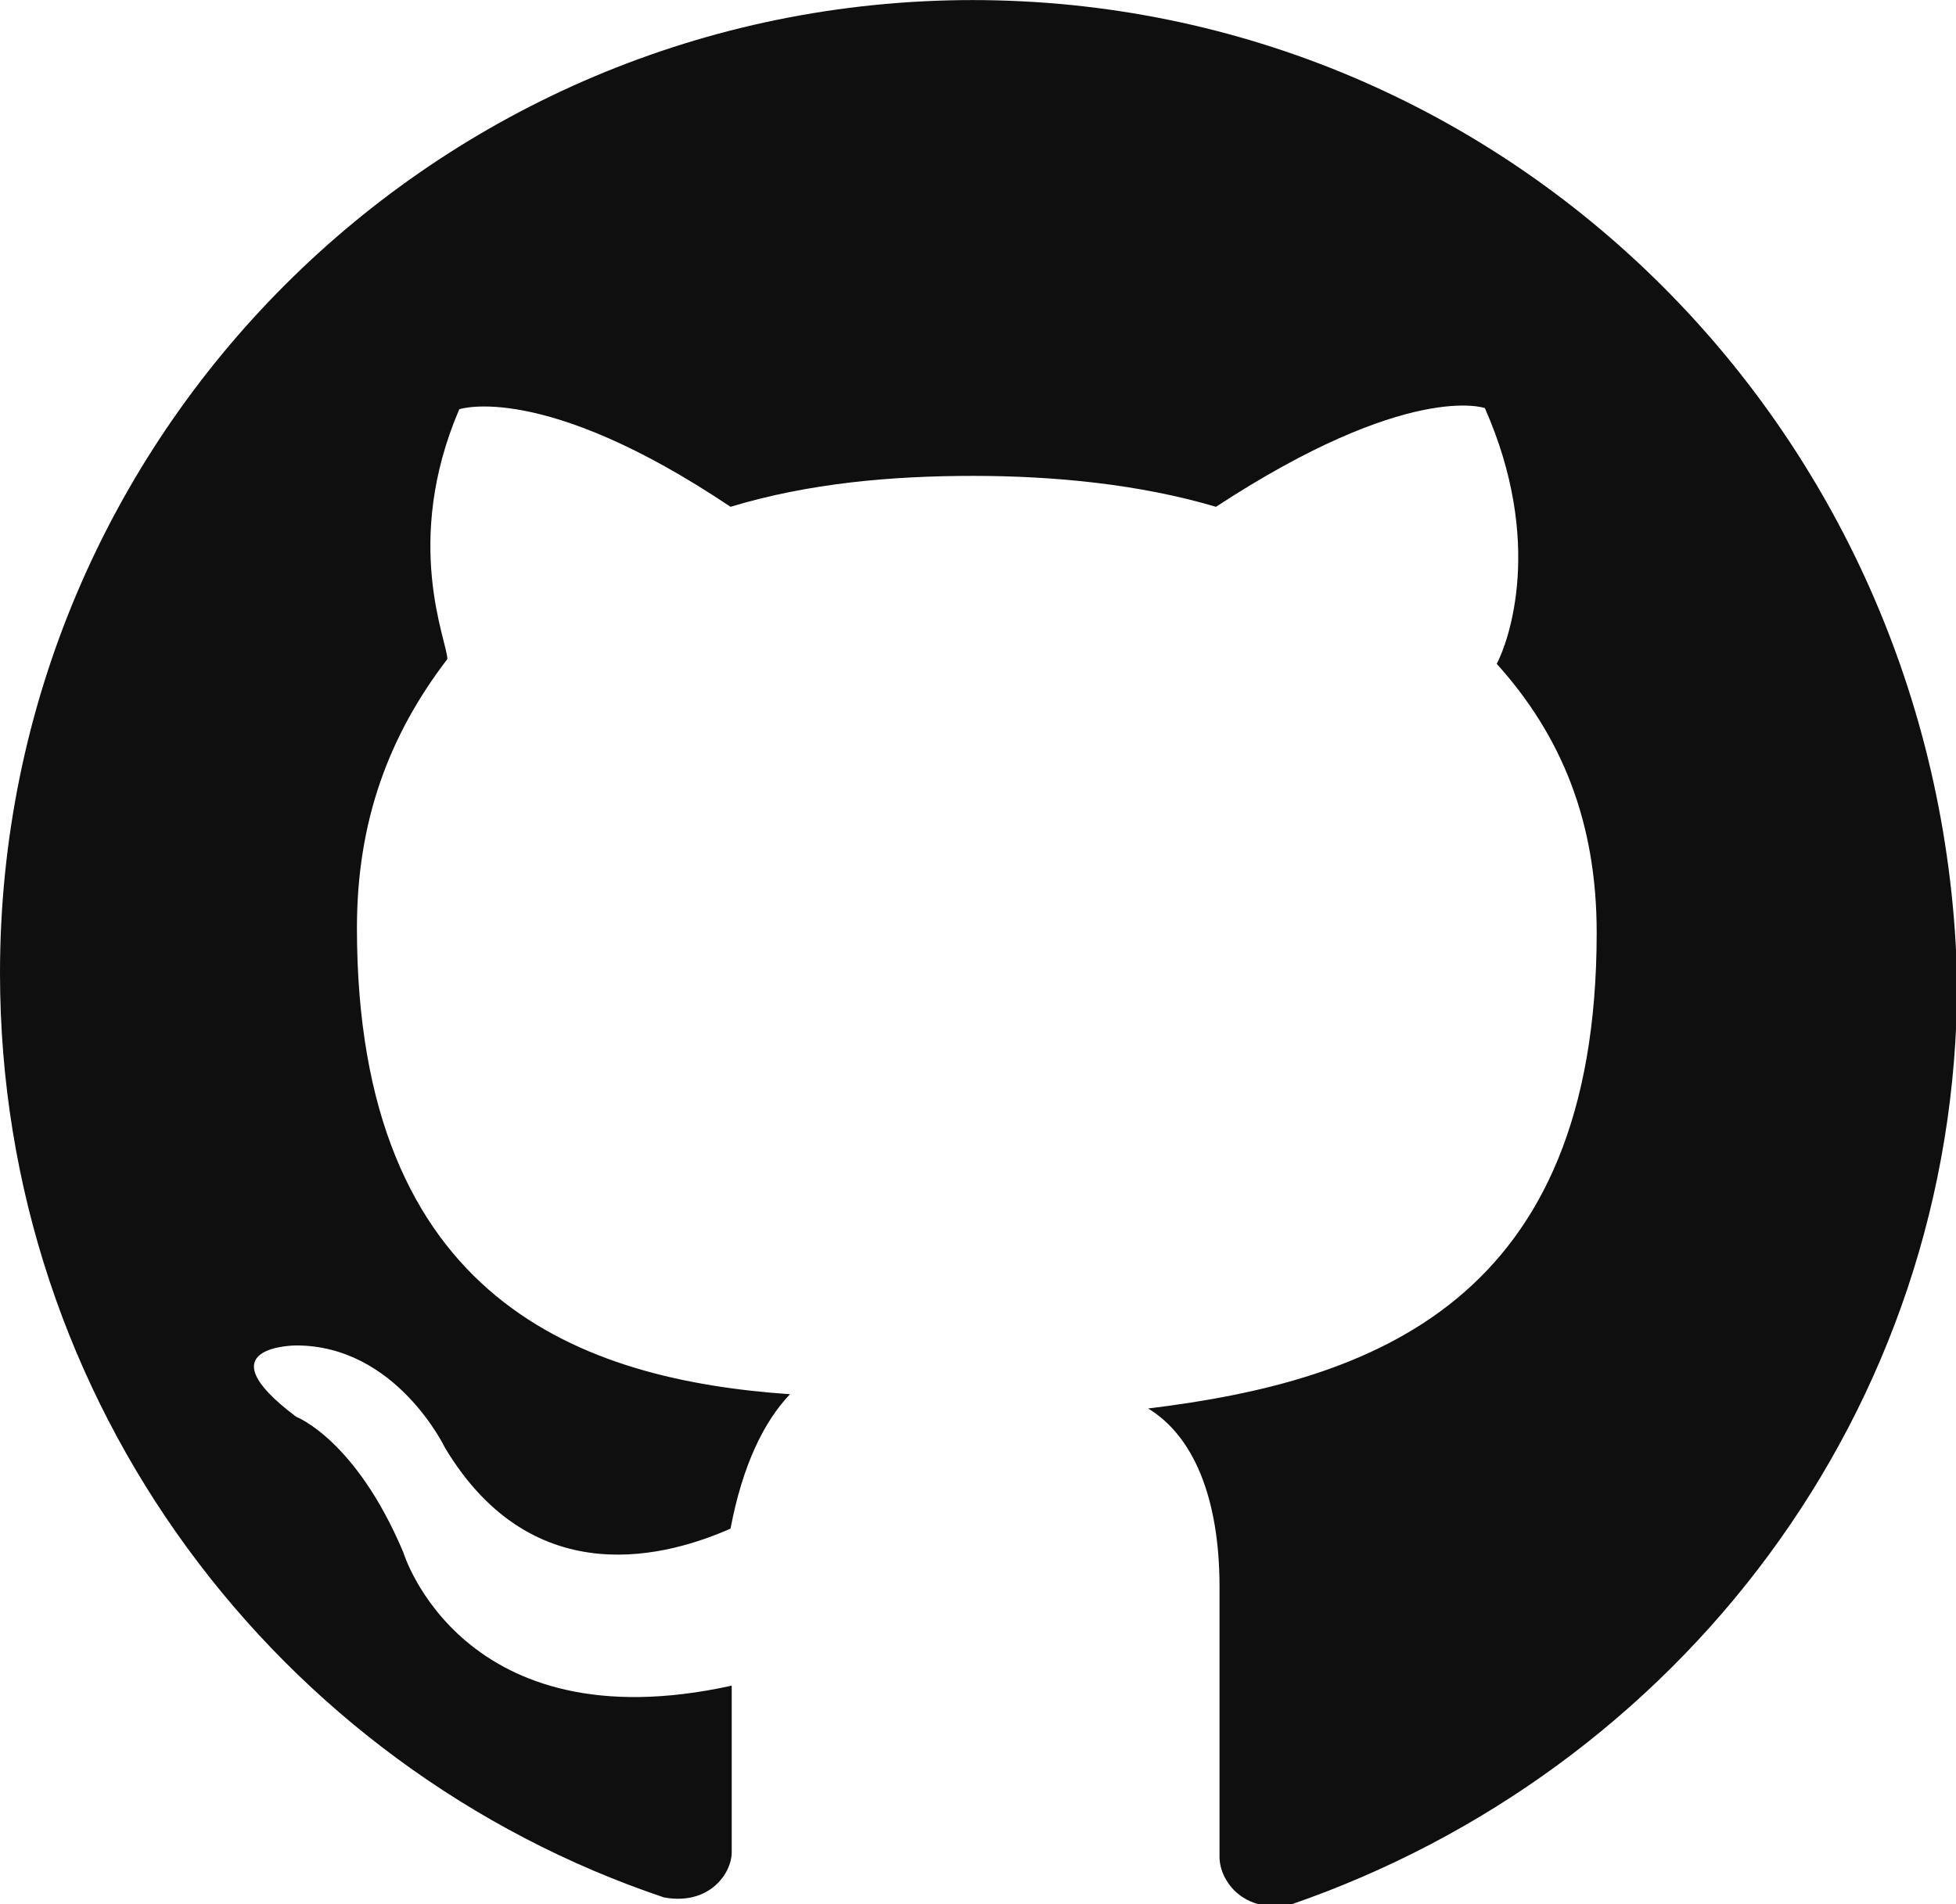
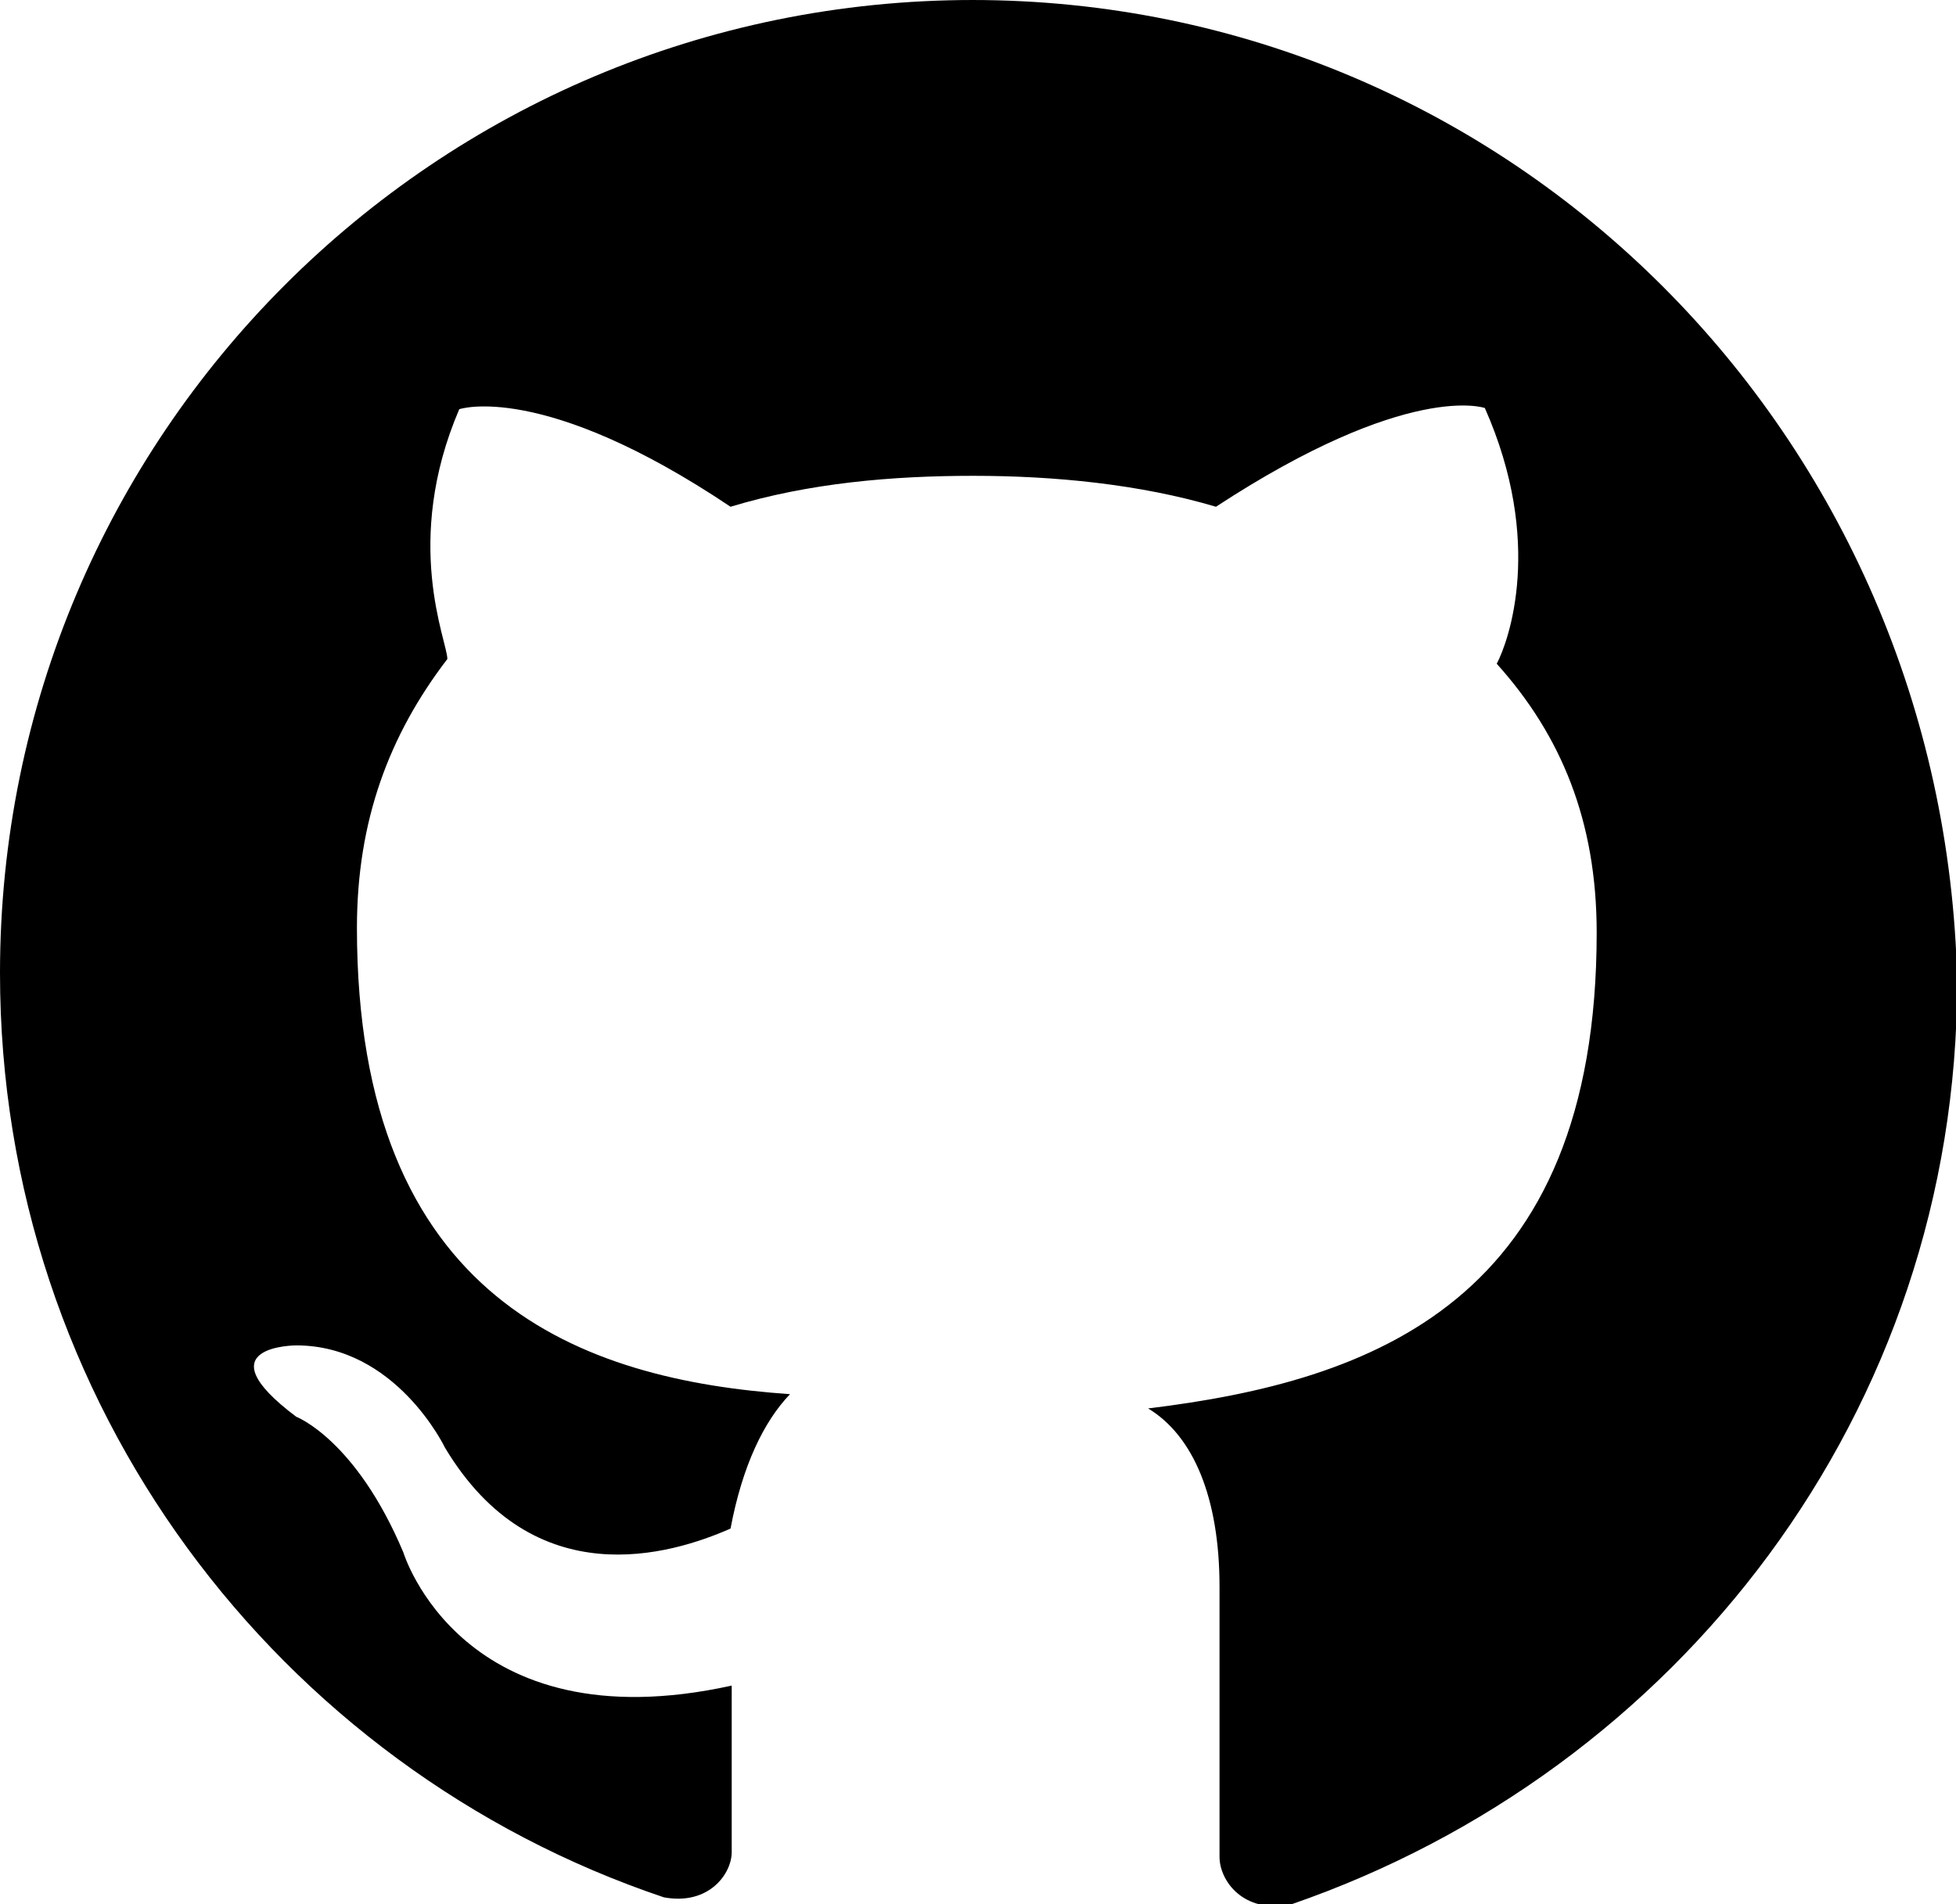
- <svg xmlns="http://www.w3.org/2000/svg" width="16.439" height="16" viewBox="0 0 16.44 16" aria-labelledby="githubTitle">
-   <path d="M8.18 0C3.66 0 0 3.66 0 8.18c0 3.62 2.34 6.68 5.58 7.77.38.07.57-.2.57-.38 0-.22 0-.75 0-1.4-2.27.5-2.76-1.12-2.76-1.12-.4-.95-.9-1.14-.9-1.14-.8-.6 0-.6 0-.6.84 0 1.25.86 1.25.86.75 1.25 1.9.9 2.4.68.1-.53.28-.9.5-1.13C4.9 11.6 3 10.94 3 7.8c0-.9.27-1.62.76-2.26 0-.15-.38-.98.1-2.1 0 0 .7-.24 2.28.82C6.8 4.06 7.5 4 8.18 4c.68 0 1.4.07 2.04.26 1.62-1.06 2.26-.83 2.26-.83.5 1.13.2 1.96.1 2.15.54.6.84 1.32.84 2.26 0 3.1-1.88 3.77-3.77 4 .38.23.6.75.6 1.5 0 1.14 0 1.97 0 2.27 0 .2.2.48.6.4 3.25-1.12 5.6-4.14 5.6-7.76C16.35 3.66 12.7 0 8.17 0" opacity=".94" />
+ <svg xmlns="http://www.w3.org/2000/svg" width="16.44" height="16" viewBox="0 0 16.44 16" aria-labelledby="githubTitle">
+   <path d="M8.18 0C3.66 0 0 3.66 0 8.18c0 3.62 2.34 6.68 5.58 7.77.38.07.57-.2.57-.38 0-.22 0-.75 0-1.4-2.27.5-2.76-1.12-2.76-1.12-.4-.95-.9-1.14-.9-1.14-.8-.6 0-.6 0-.6.84 0 1.25.86 1.25.86.75 1.25 1.9.9 2.4.68.1-.53.28-.9.5-1.13C4.9 11.6 3 10.94 3 7.8c0-.9.27-1.62.76-2.26 0-.15-.38-.98.1-2.1 0 0 .7-.24 2.28.82C6.8 4.06 7.5 4 8.18 4c.68 0 1.4.07 2.04.26 1.62-1.06 2.26-.83 2.26-.83.5 1.13.2 1.96.1 2.15.54.6.84 1.32.84 2.26 0 3.1-1.88 3.77-3.77 4 .38.23.6.75.6 1.5 0 1.14 0 1.97 0 2.27 0 .2.2.48.6.4 3.25-1.12 5.6-4.14 5.6-7.76C16.35 3.66 12.7 0 8.17 0" />
</svg>
